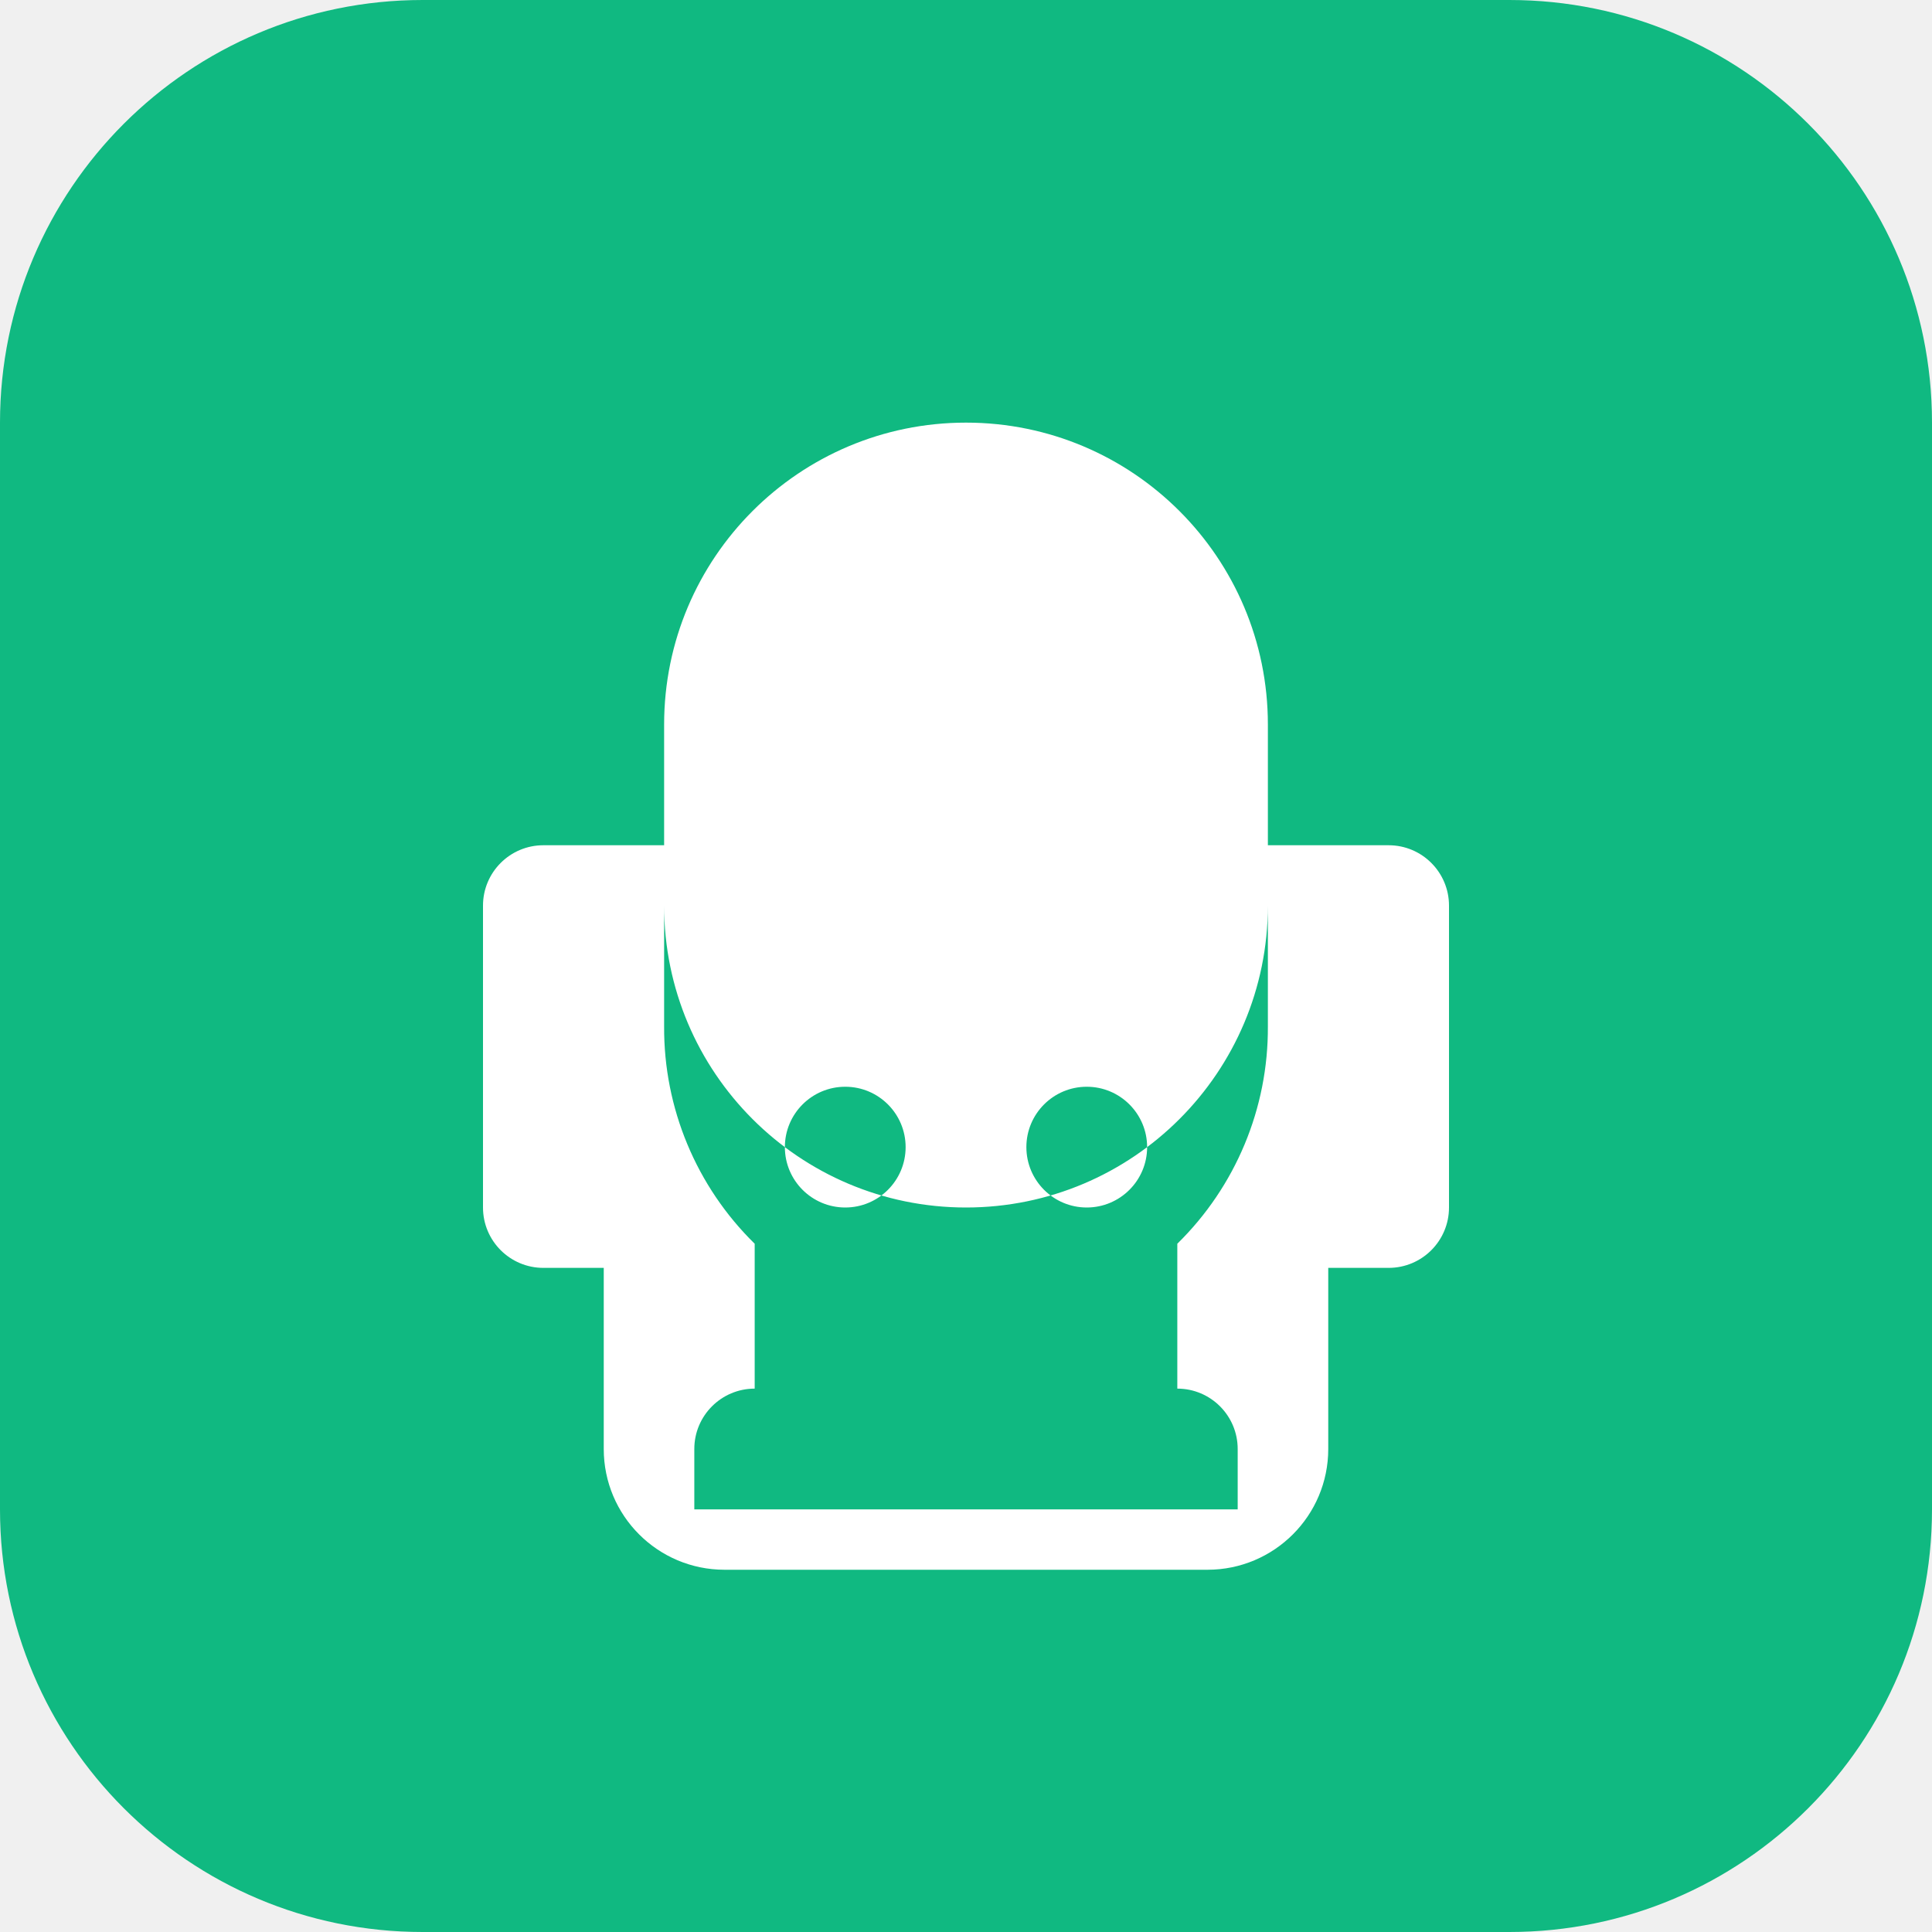
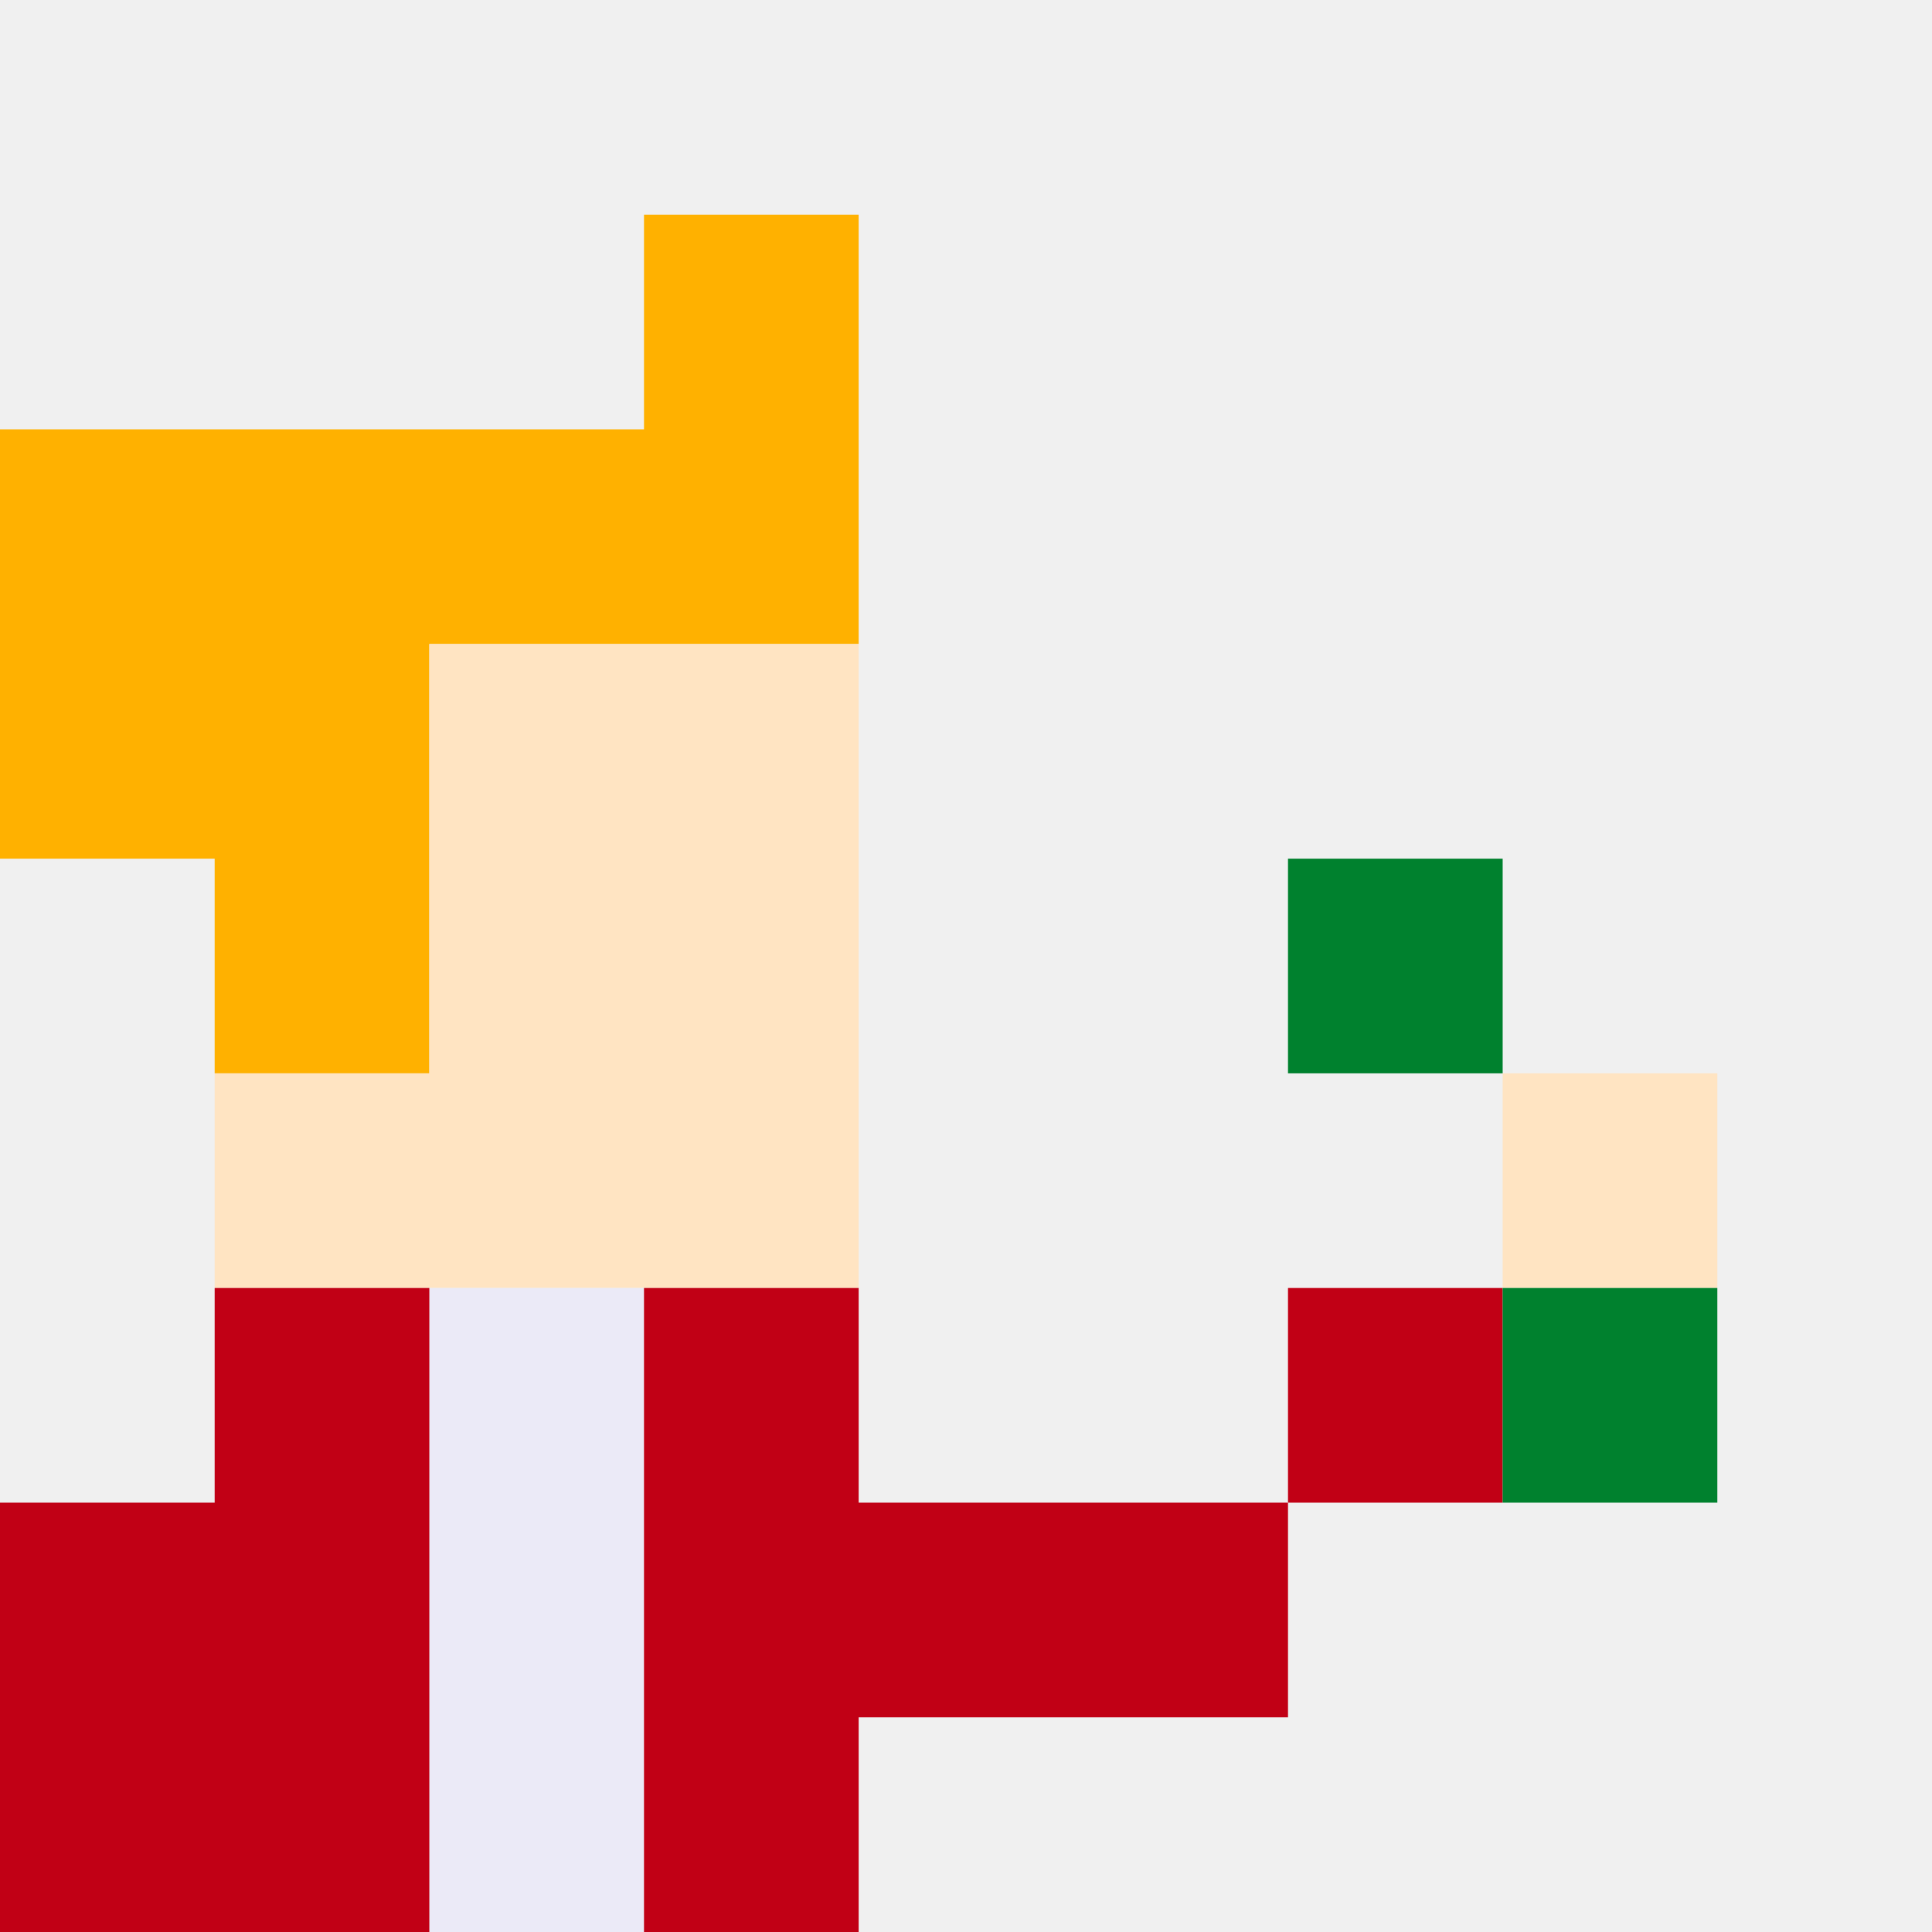
- <svg xmlns="http://www.w3.org/2000/svg" viewBox="0 0 32 32" width="32" height="32">
-   <rect width="32" height="32" rx="7" fill="#10b981" />
-   <path fill="#fff" d="M16 7a5 5 0 0 1 5 5v3a5 5 0 0 1-10 0v-3a5 5 0 0 1 5-5Zm-7 7h2v3a5 5 0 0 0 1.5 3.6V23a1 1 0 0 0-1 1v1h9v-1a1 1 0 0 0-1-1v-2.4A5 5 0 0 0 21 17v-3h2a1 1 0 0 1 1 1v5a1 1 0 0 1-1 1h-1v3a2 2 0 0 1-2 2h-8a2 2 0 0 1-2-2v-3H9a1 1 0 0 1-1-1v-5a1 1 0 0 1 1-1Zm5 4a1 1 0 1 0 0 2 1 1 0 0 0 0-2Zm4 0a1 1 0 1 0 0 2 1 1 0 0 0 0-2Z" />
+ <svg xmlns="http://www.w3.org/2000/svg" viewBox="0 0 9 9" class="pixelicon-take-my-money">
+   <polygon fill="#FFB100" points="3,1 3,2 0,2 0,4 1,4 1,5 2,5 2,3 4,3 4,1" />
+   <polygon fill="#FFE4C2" points="2,3 2,5 1,5 1,6 4,6 4,3" />
+   <rect fill="#FFE4C2" x="7" y="5" width="1" height="1" />
+   <rect fill="#EBEAF7" x="2" y="6" width="1" height="3" />
+   <polygon fill="#C10015" points="1,6 1,7 0,7 0,9 2,9 2,6" />
+   <polygon fill="#C10015" points="4,7 4,6 3,6 3,9 4,9 4,8 6,8 6,7" />
+   <rect fill="#C10015" x="6" y="6" width="1" height="1" />
+   <rect fill="#00812E" x="6" y="4" width="1" height="1" />
+   <rect fill="#00812E" x="7" y="6" width="1" height="1" />
</svg>
